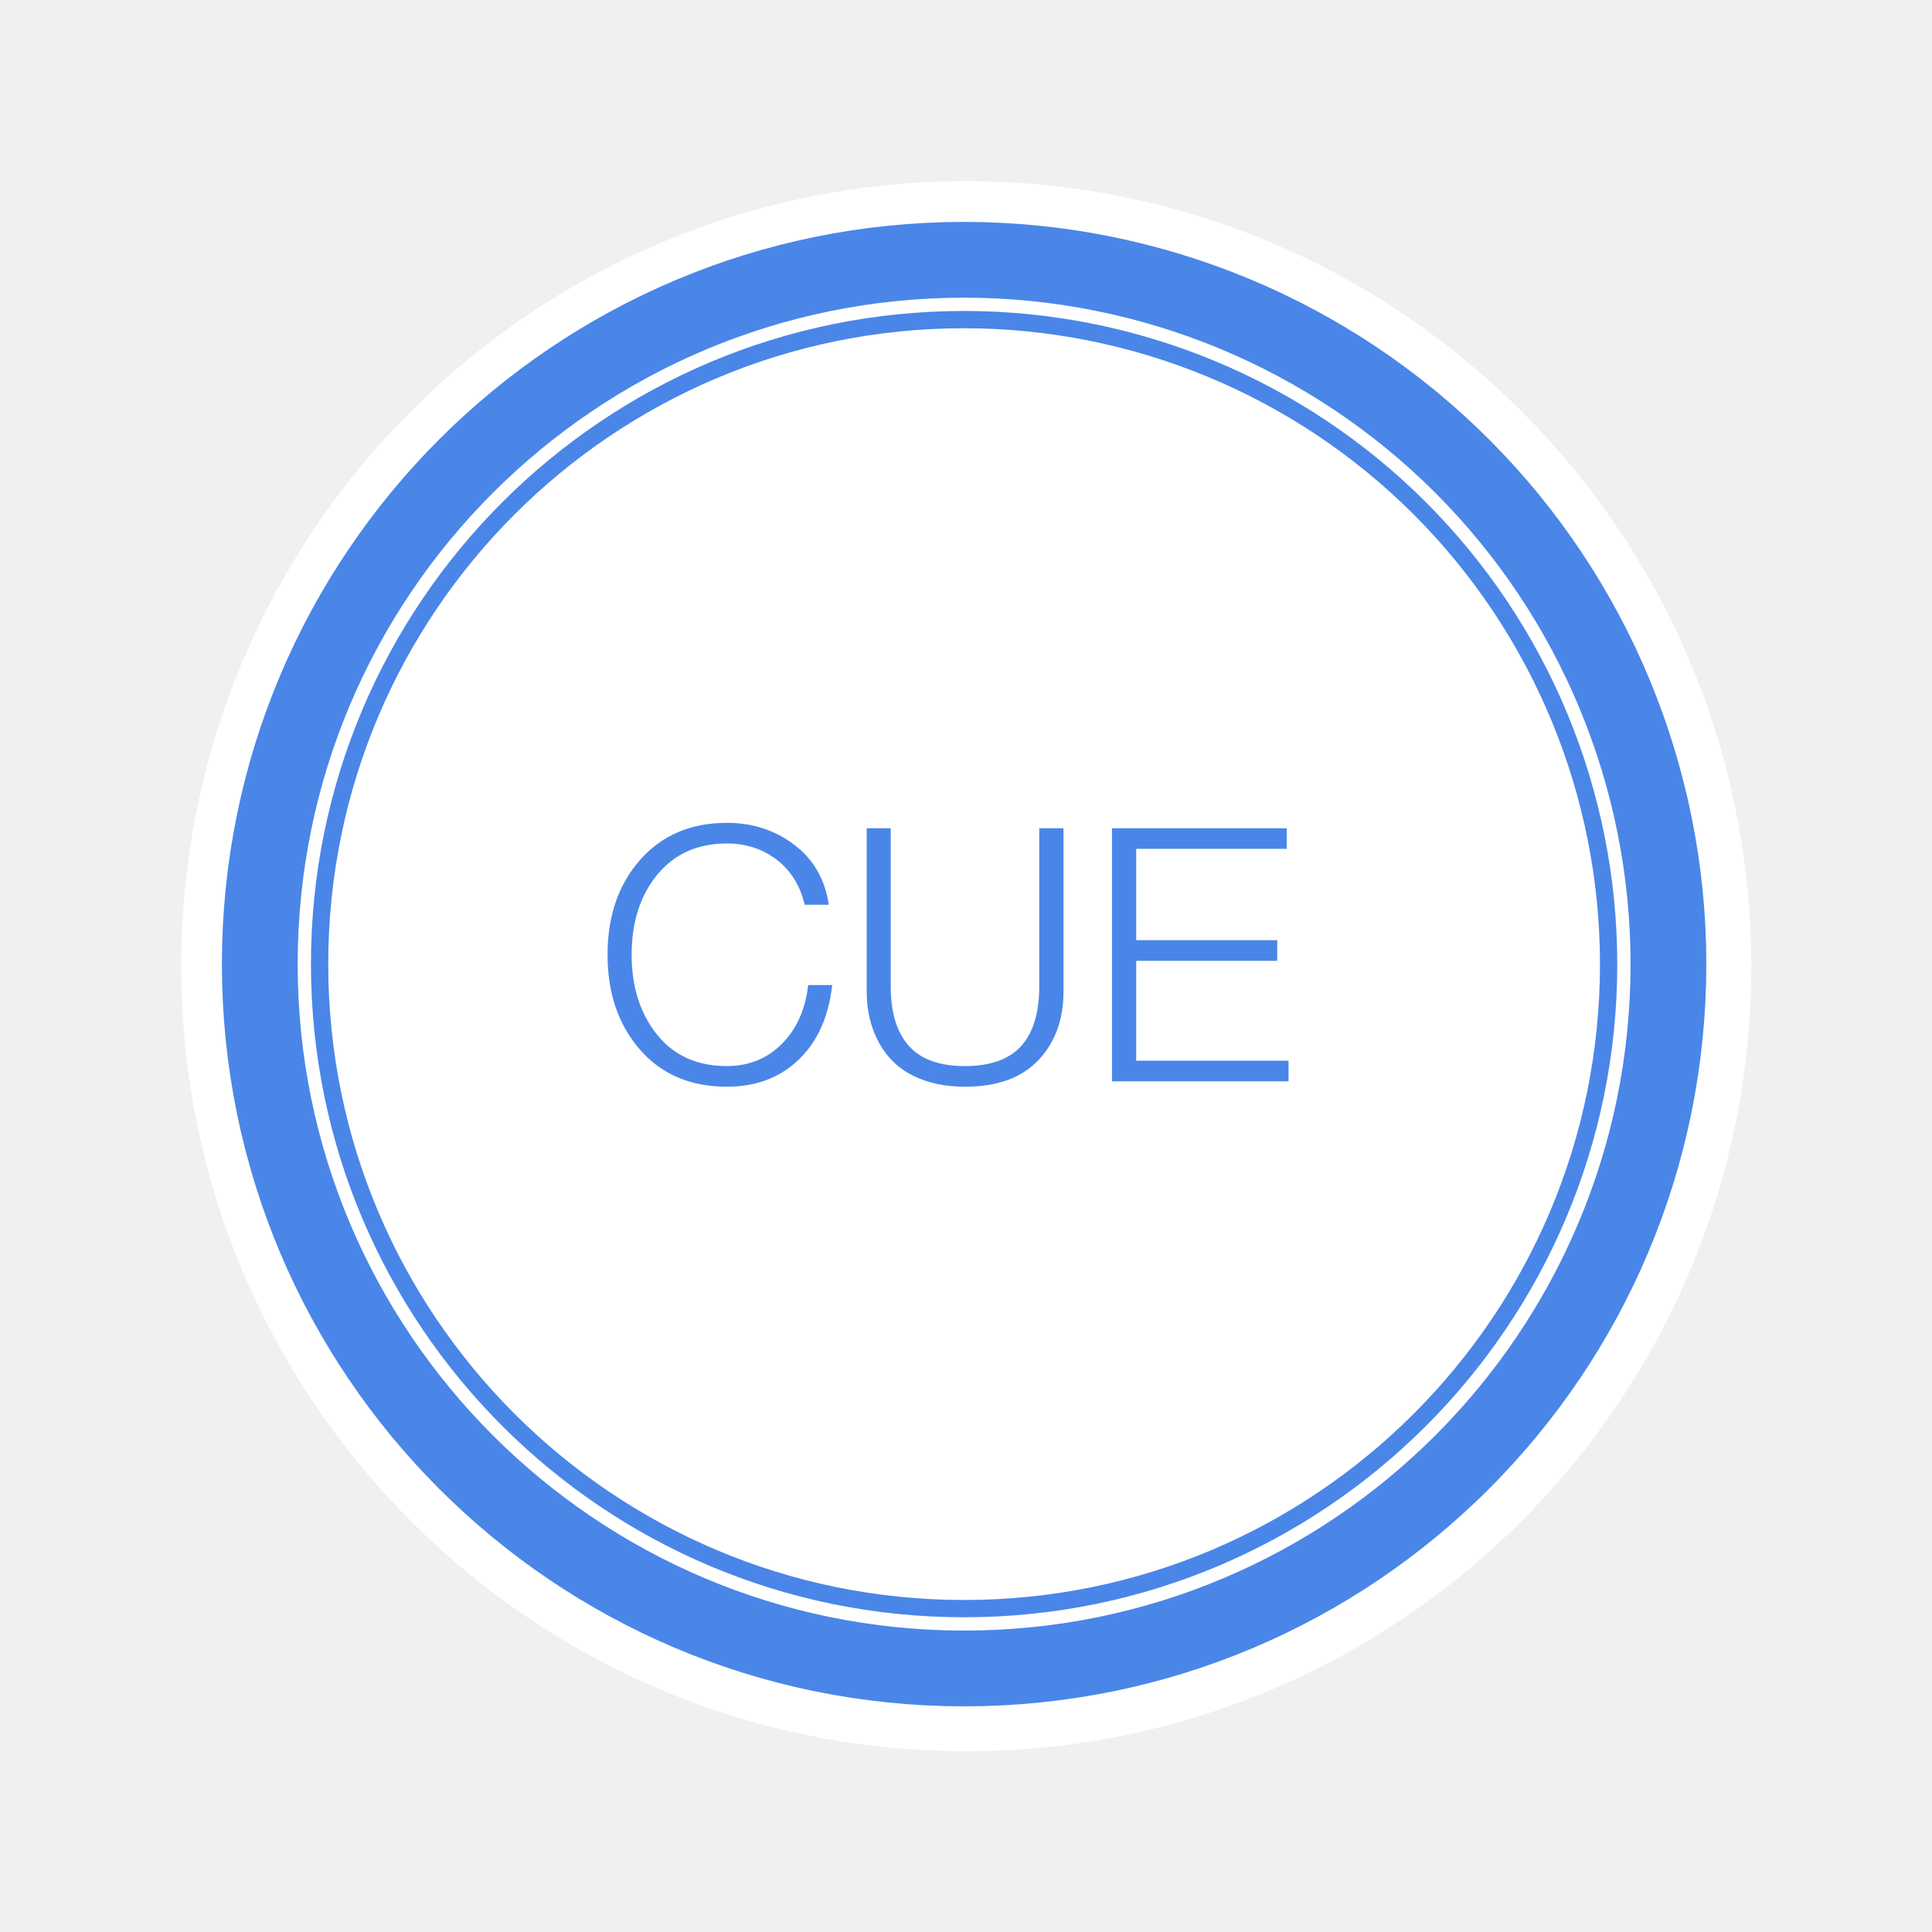
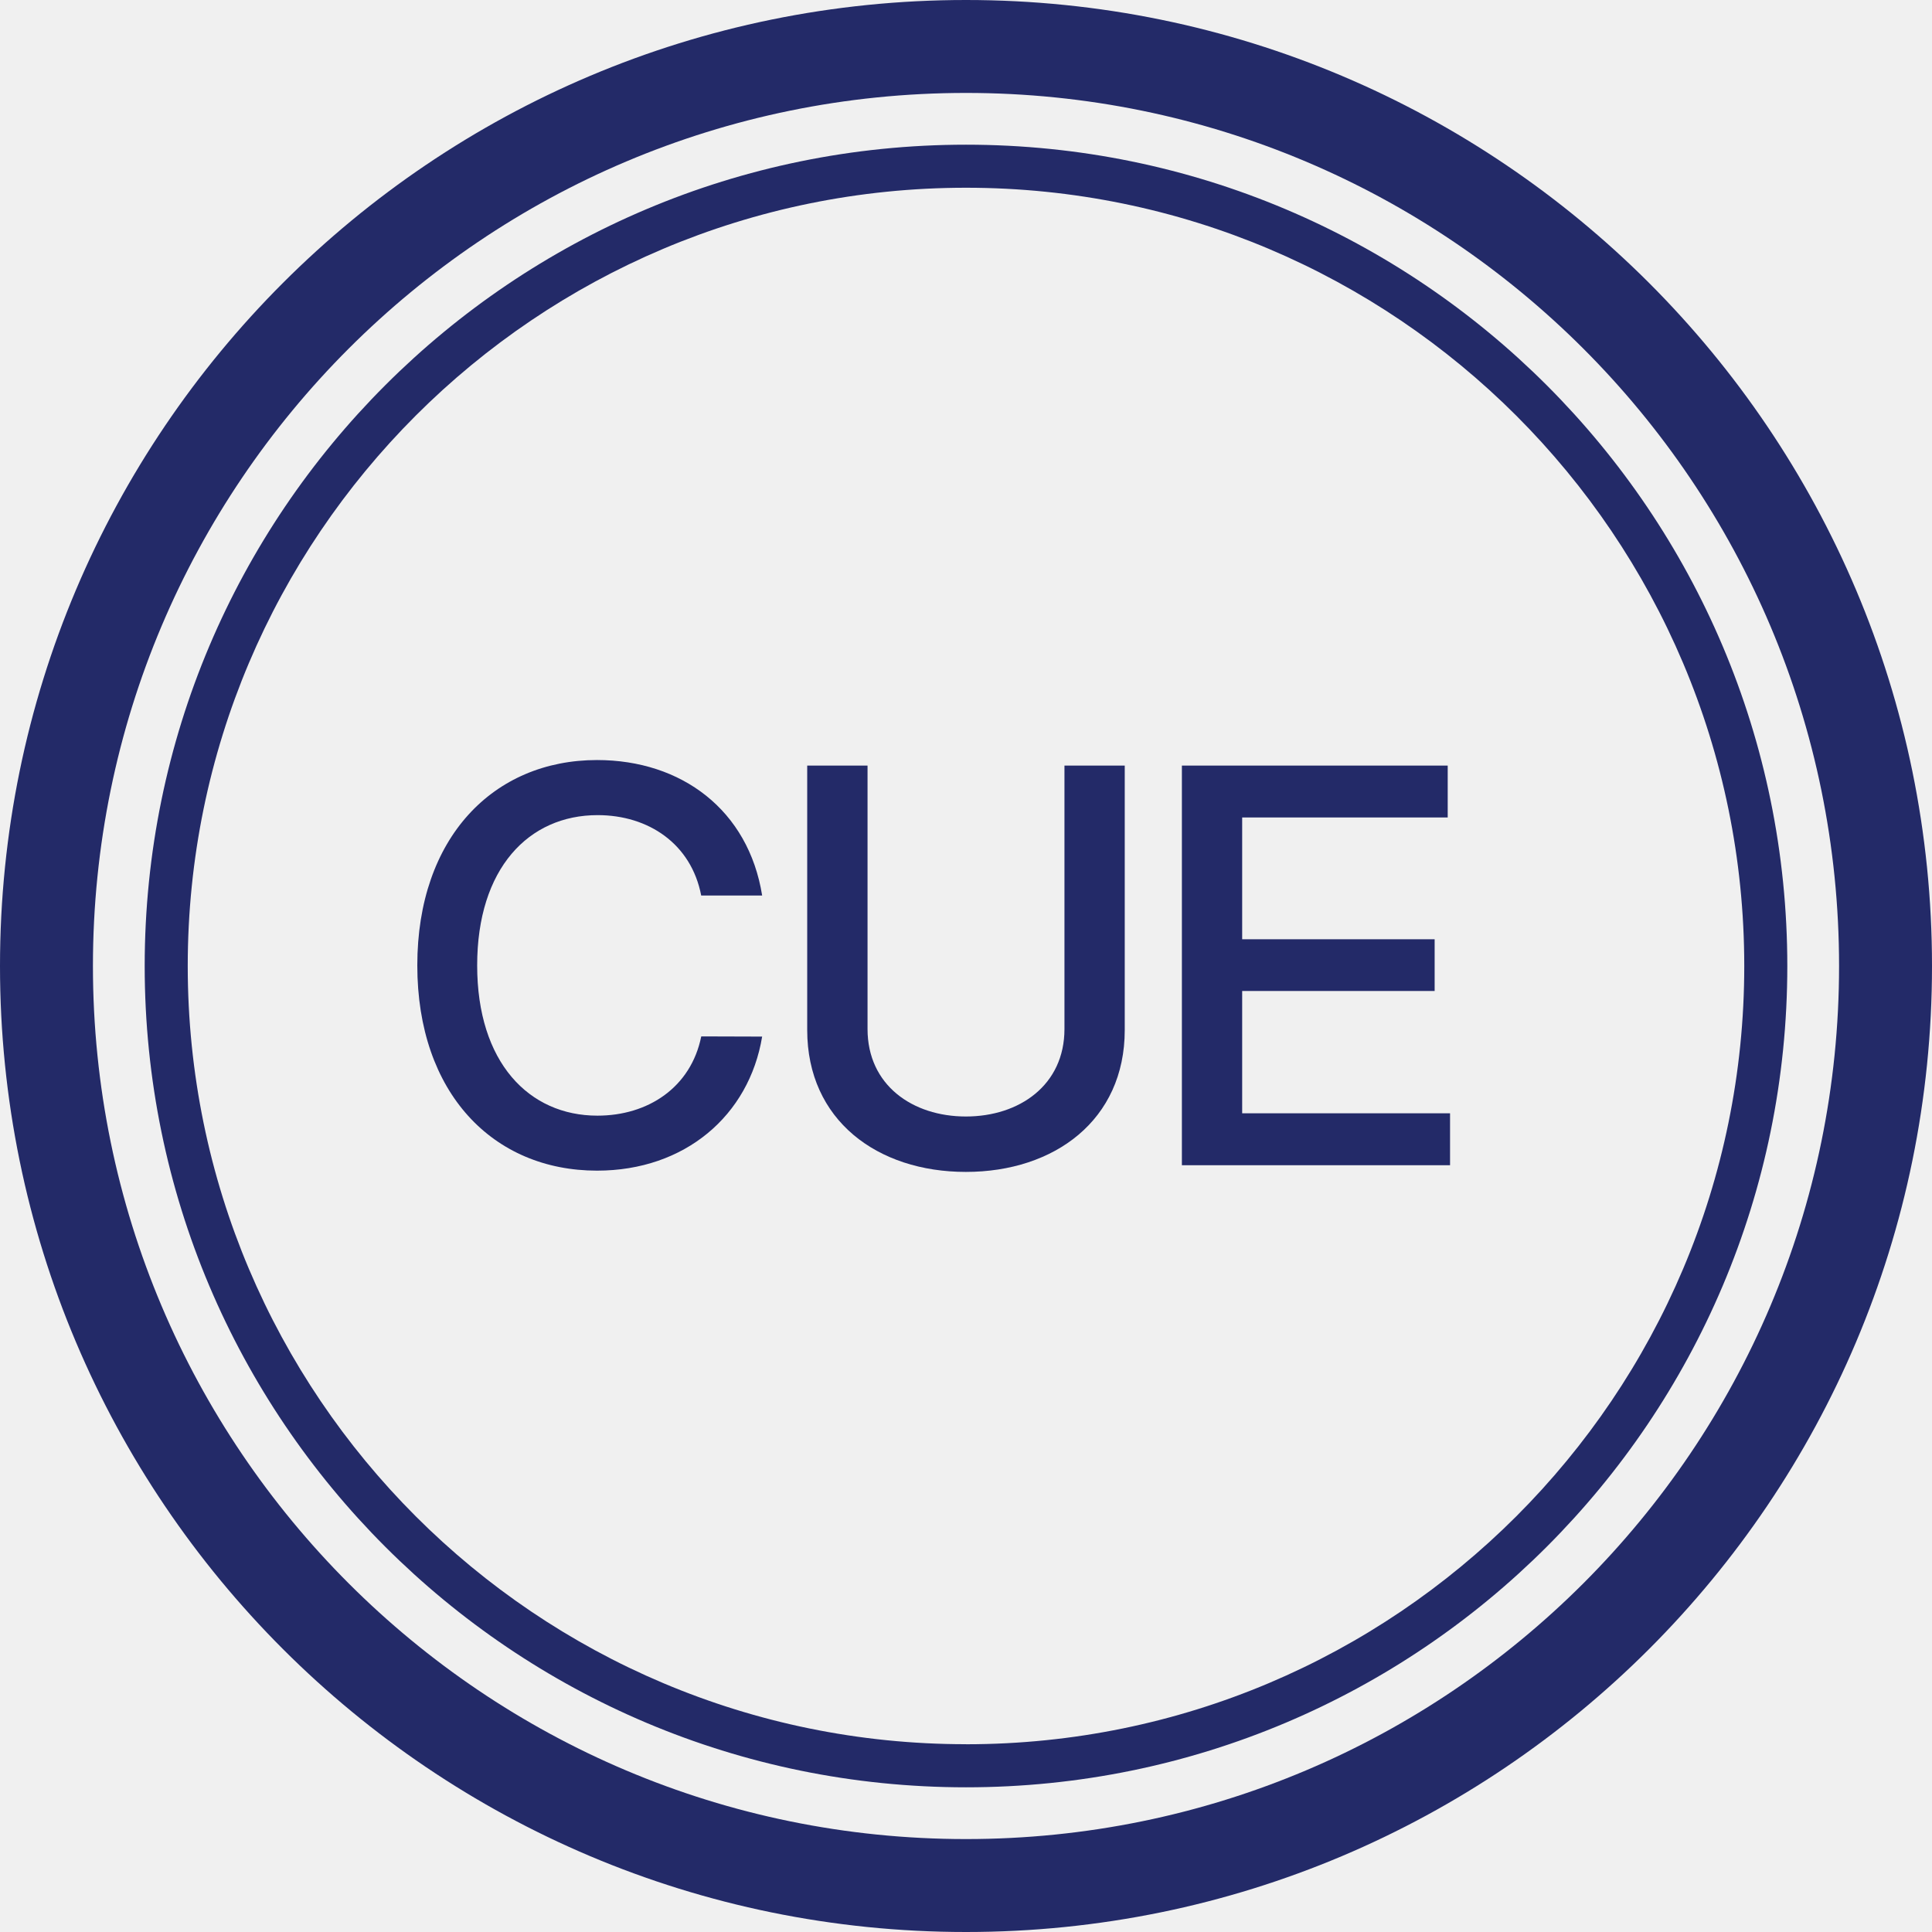
- <svg xmlns="http://www.w3.org/2000/svg" version="1.1" viewBox="0 0 1.513 1.513" width="16" height="16" id="svg38">
-   <defs id="defs2" />
-   <g id="Canvas_1" fill="none" stroke-opacity="1" fill-opacity="1" stroke="none" stroke-dasharray="none" transform="matrix(0.00347021,0,0,0.00347021,0.1696379,0.1696379)">
-     <g id="Canvas_1: Layer 1">
-       <g id="Graphic_13">
-         <circle cx="169.163" cy="169.163" r="177.163" fill="#ffffff" id="circle10" />
+ <svg xmlns="http://www.w3.org/2000/svg" id="uuid-8b1a7434-3f25-4240-99ea-32802566268d" viewBox="0 0 412.46 412.46" width="16" height="16">
+   <defs>
+     <style>.uuid-bfc5ec67-7ec3-46b7-a9be-83da559b2915{fill:#232a68;}</style>
+   </defs>
+   <g id="uuid-39a271af-9167-4f03-a49f-1d74ff91ecc8">
+     <g>
+       <g>
+         <path class="uuid-bfc5ec67-7ec3-46b7-a9be-83da559b2915" d="M206.23,0C92.33,0,0,92.33,0,206.23s92.33,206.23,206.23,206.23,206.23-92.33,206.23-206.23S320.13,0,206.23,0Zm0,392.62c-102.94,0-186.39-83.45-186.39-186.39S103.29,19.84,206.23,19.84s186.39,83.45,186.39,186.39-83.45,186.39-186.39,186.39Z" />
+         <path class="uuid-bfc5ec67-7ec3-46b7-a9be-83da559b2915" d="M206.23,30.89C109.39,30.89,30.89,109.39,30.89,206.23s78.5,175.34,175.34,175.34,175.34-78.5,175.34-175.34S303.06,30.89,206.23,30.89Zm0,341.48c-91.76,0-166.15-74.39-166.15-166.15S114.47,40.08,206.23,40.08s166.15,74.39,166.15,166.15-74.39,166.15-166.15,166.15Z" />
      </g>
-       <g id="Graphic_2" />
-       <g id="Group_3">
-         <g id="Graphic_10">
-           <rect x="-8" y="-8" width="354.325" height="354.325" fill="#000000" fill-opacity="0" id="rect14" />
-         </g>
-         <g id="Graphic_9">
-           <path d="m 13.192,168.69 c 0,-85.878 69.618,-155.496 155.496,-155.496 41.24,0 80.791,16.383 109.952,45.544 29.161,29.161 45.544,68.712 45.544,109.952 0,85.878 -69.618,155.496 -155.496,155.496 -85.878,0 -155.496,-69.618 -155.496,-155.496 z" fill="#000000" fill-opacity="0" id="path17" />
-         </g>
-         <g id="Graphic_8">
-           <path d="m 13.192,168.69 c 0,-85.878 69.618,-155.496 155.496,-155.496 41.24,0 80.791,16.383 109.952,45.544 29.161,29.161 45.544,68.712 45.544,109.952 0,85.878 -69.618,155.496 -155.496,155.496 -85.878,0 -155.496,-69.618 -155.496,-155.496 z" stroke="#4a86e8" stroke-linecap="butt" stroke-linejoin="round" stroke-width="24" id="path20" />
-         </g>
-         <g id="Graphic_7">
-           <path d="m 19.79,168.69 c 0,-82.234 66.664,-148.898 148.898,-148.898 39.49,0 77.363,15.687 105.287,43.611 27.924,27.924 43.611,65.796 43.611,105.287 0,82.234 -66.664,148.898 -148.898,148.898 -82.234,0 -148.898,-66.664 -148.898,-148.898 z" fill="#000000" fill-opacity="0" id="path23" />
-         </g>
-         <g id="Graphic_6">
-           <path d="m 19.79,168.69 c 0,-82.234 66.664,-148.898 148.898,-148.898 39.49,0 77.363,15.687 105.287,43.611 27.924,27.924 43.611,65.796 43.611,105.287 0,82.234 -66.664,148.898 -148.898,148.898 -82.234,0 -148.898,-66.664 -148.898,-148.898 z" stroke="#ffffff" stroke-linecap="butt" stroke-linejoin="round" stroke-width="3" id="path26" />
-         </g>
-         <g id="Graphic_5">
-           <rect x="73.507" y="109.339" width="181.89" height="112.409" fill="#000000" fill-opacity="0" id="rect29" />
-         </g>
-         <g id="Graphic_4">
-           <path d="m 115.174,136.81 c 5.781,0 10.844,1.651 15.188,4.953 4.354,3.292 6.948,7.802 7.781,13.531 h -5.422 c -1.073,-4.406 -3.203,-7.812 -6.391,-10.219 -3.188,-2.406 -6.917,-3.609 -11.188,-3.609 -6.615,0 -11.849,2.349 -15.703,7.047 -3.854,4.698 -5.781,10.719 -5.781,18.062 0,7.219 1.901,13.214 5.703,17.984 3.802,4.76 9.062,7.141 15.781,7.141 4.948,0 9.089,-1.672 12.422,-5.016 3.333,-3.354 5.312,-7.776 5.938,-13.266 h 5.422 c -0.802,7.156 -3.328,12.771 -7.578,16.844 -4.24,4.062 -9.63,6.094 -16.172,6.094 -8.25,0 -14.807,-2.802 -19.672,-8.406 -4.854,-5.604 -7.281,-12.729 -7.281,-21.375 0,-8.719 2.453,-15.859 7.359,-21.422 4.917,-5.562 11.448,-8.344 19.594,-8.344 z m 36.953,1.219 v 35.734 c 0,5.833 1.354,10.281 4.062,13.344 2.708,3.062 6.927,4.594 12.656,4.594 5.76,0 10,-1.51 12.719,-4.531 2.719,-3.021 4.078,-7.49 4.078,-13.406 v -35.734 h 5.469 v 36.906 c 0,6.302 -1.891,11.448 -5.672,15.438 -3.771,3.99 -9.302,5.984 -16.594,5.984 -4.448,0 -8.349,-0.833 -11.703,-2.5 -3.344,-1.677 -5.922,-4.193 -7.734,-7.547 -1.802,-3.365 -2.703,-7.156 -2.703,-11.375 v -36.906 z m 89.383,0 v 4.641 h -33.984 v 20.625 h 31.828 v 4.656 h -31.828 v 22.531 h 34.375 v 4.656 H 202.057 v -57.109 z" fill="#4a86e8" id="path32" />
-         </g>
+       <g>
+         <path class="uuid-bfc5ec67-7ec3-46b7-a9be-83da559b2915" d="M149.7,191.19c-2.12-11.04-11.25-17.17-22.12-17.17-14.71,0-25.71,11.38-25.71,32.08s11.04,32.08,25.67,32.08c10.79,0,19.96-6,22.17-16.92l13,.04c-2.79,16.87-16.5,28.62-35.25,28.62-22.17,0-38.37-16.54-38.37-43.83s16.29-43.83,38.37-43.83c18.04,0,32.33,10.67,35.25,28.92h-13Z" />
+         <path class="uuid-bfc5ec67-7ec3-46b7-a9be-83da559b2915" d="M240.12,163.44v56.46c0,19.25-15.04,30.29-33.92,30.29s-33.87-11.04-33.87-30.29v-56.46h12.88v56.25c0,11.96,9.58,18.67,21,18.67s21.04-6.71,21.04-18.67v-56.25h12.88Z" />
+         <path class="uuid-bfc5ec67-7ec3-46b7-a9be-83da559b2915" d="M252.31,163.44h56.76v11.08h-43.88v26h41.09v11.04h-41.09v26.12h44.38v11.08h-57.25v-85.33Z" />
      </g>
    </g>
  </g>
</svg>
